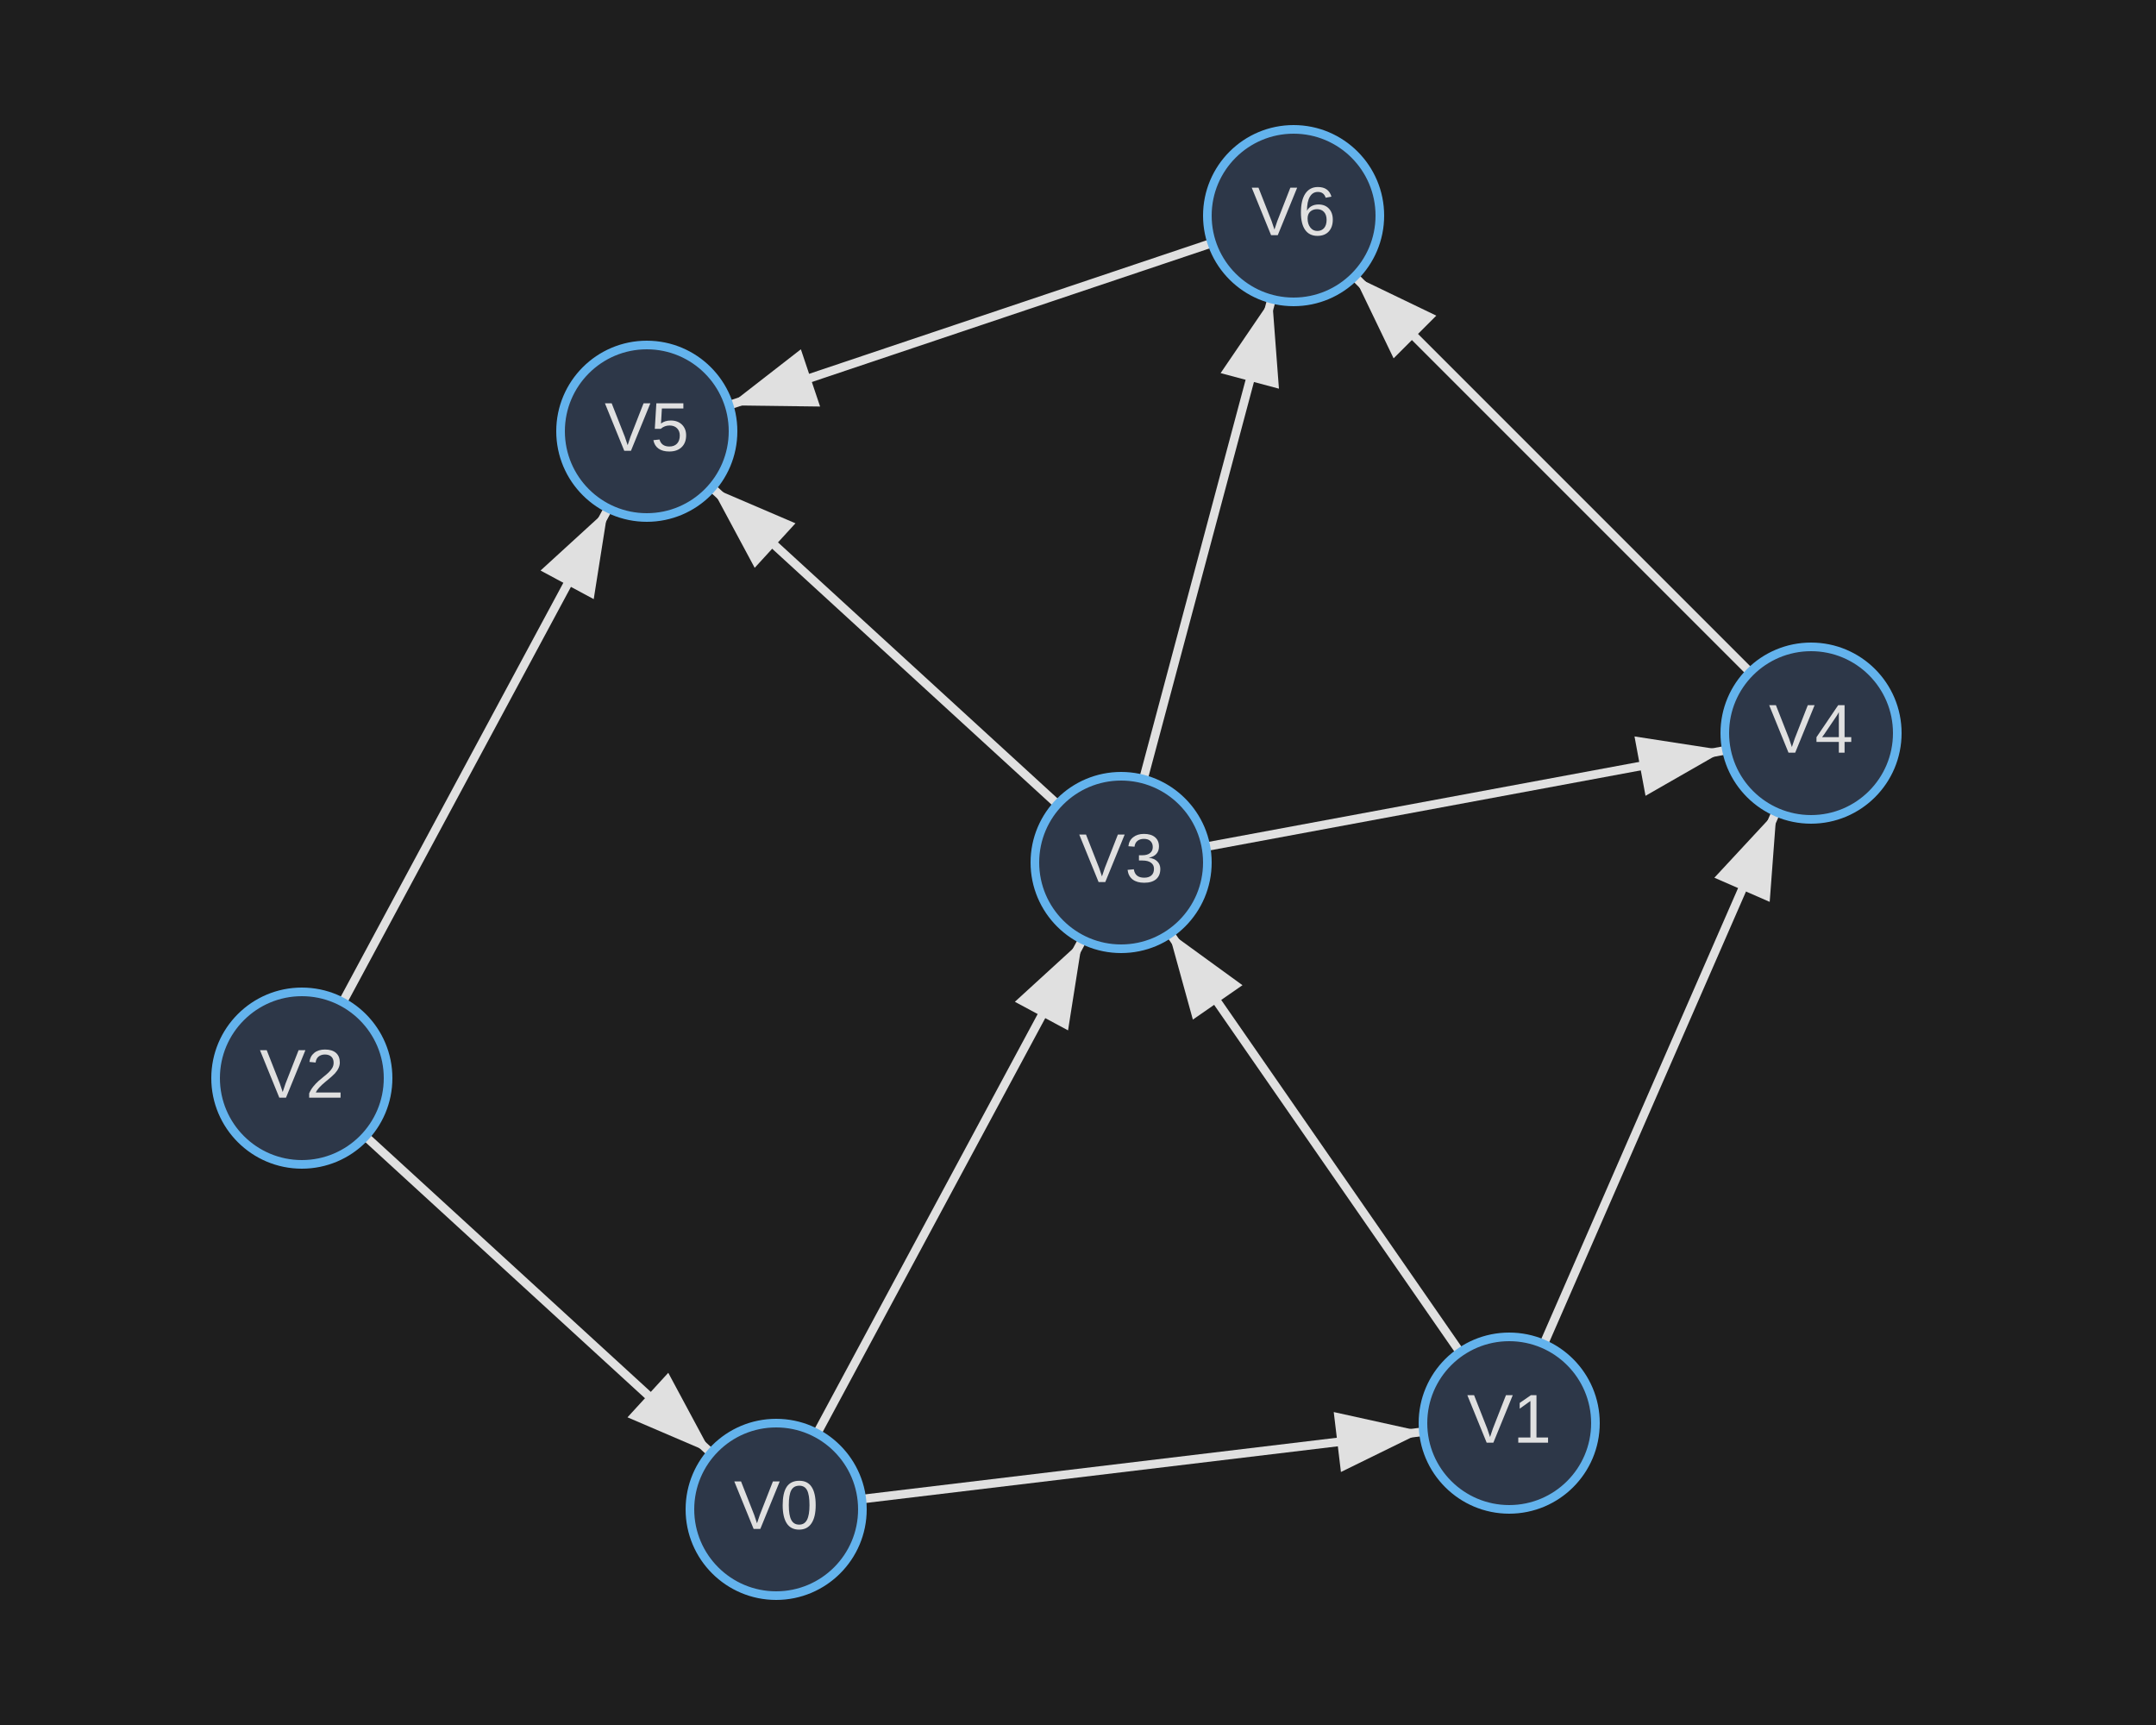
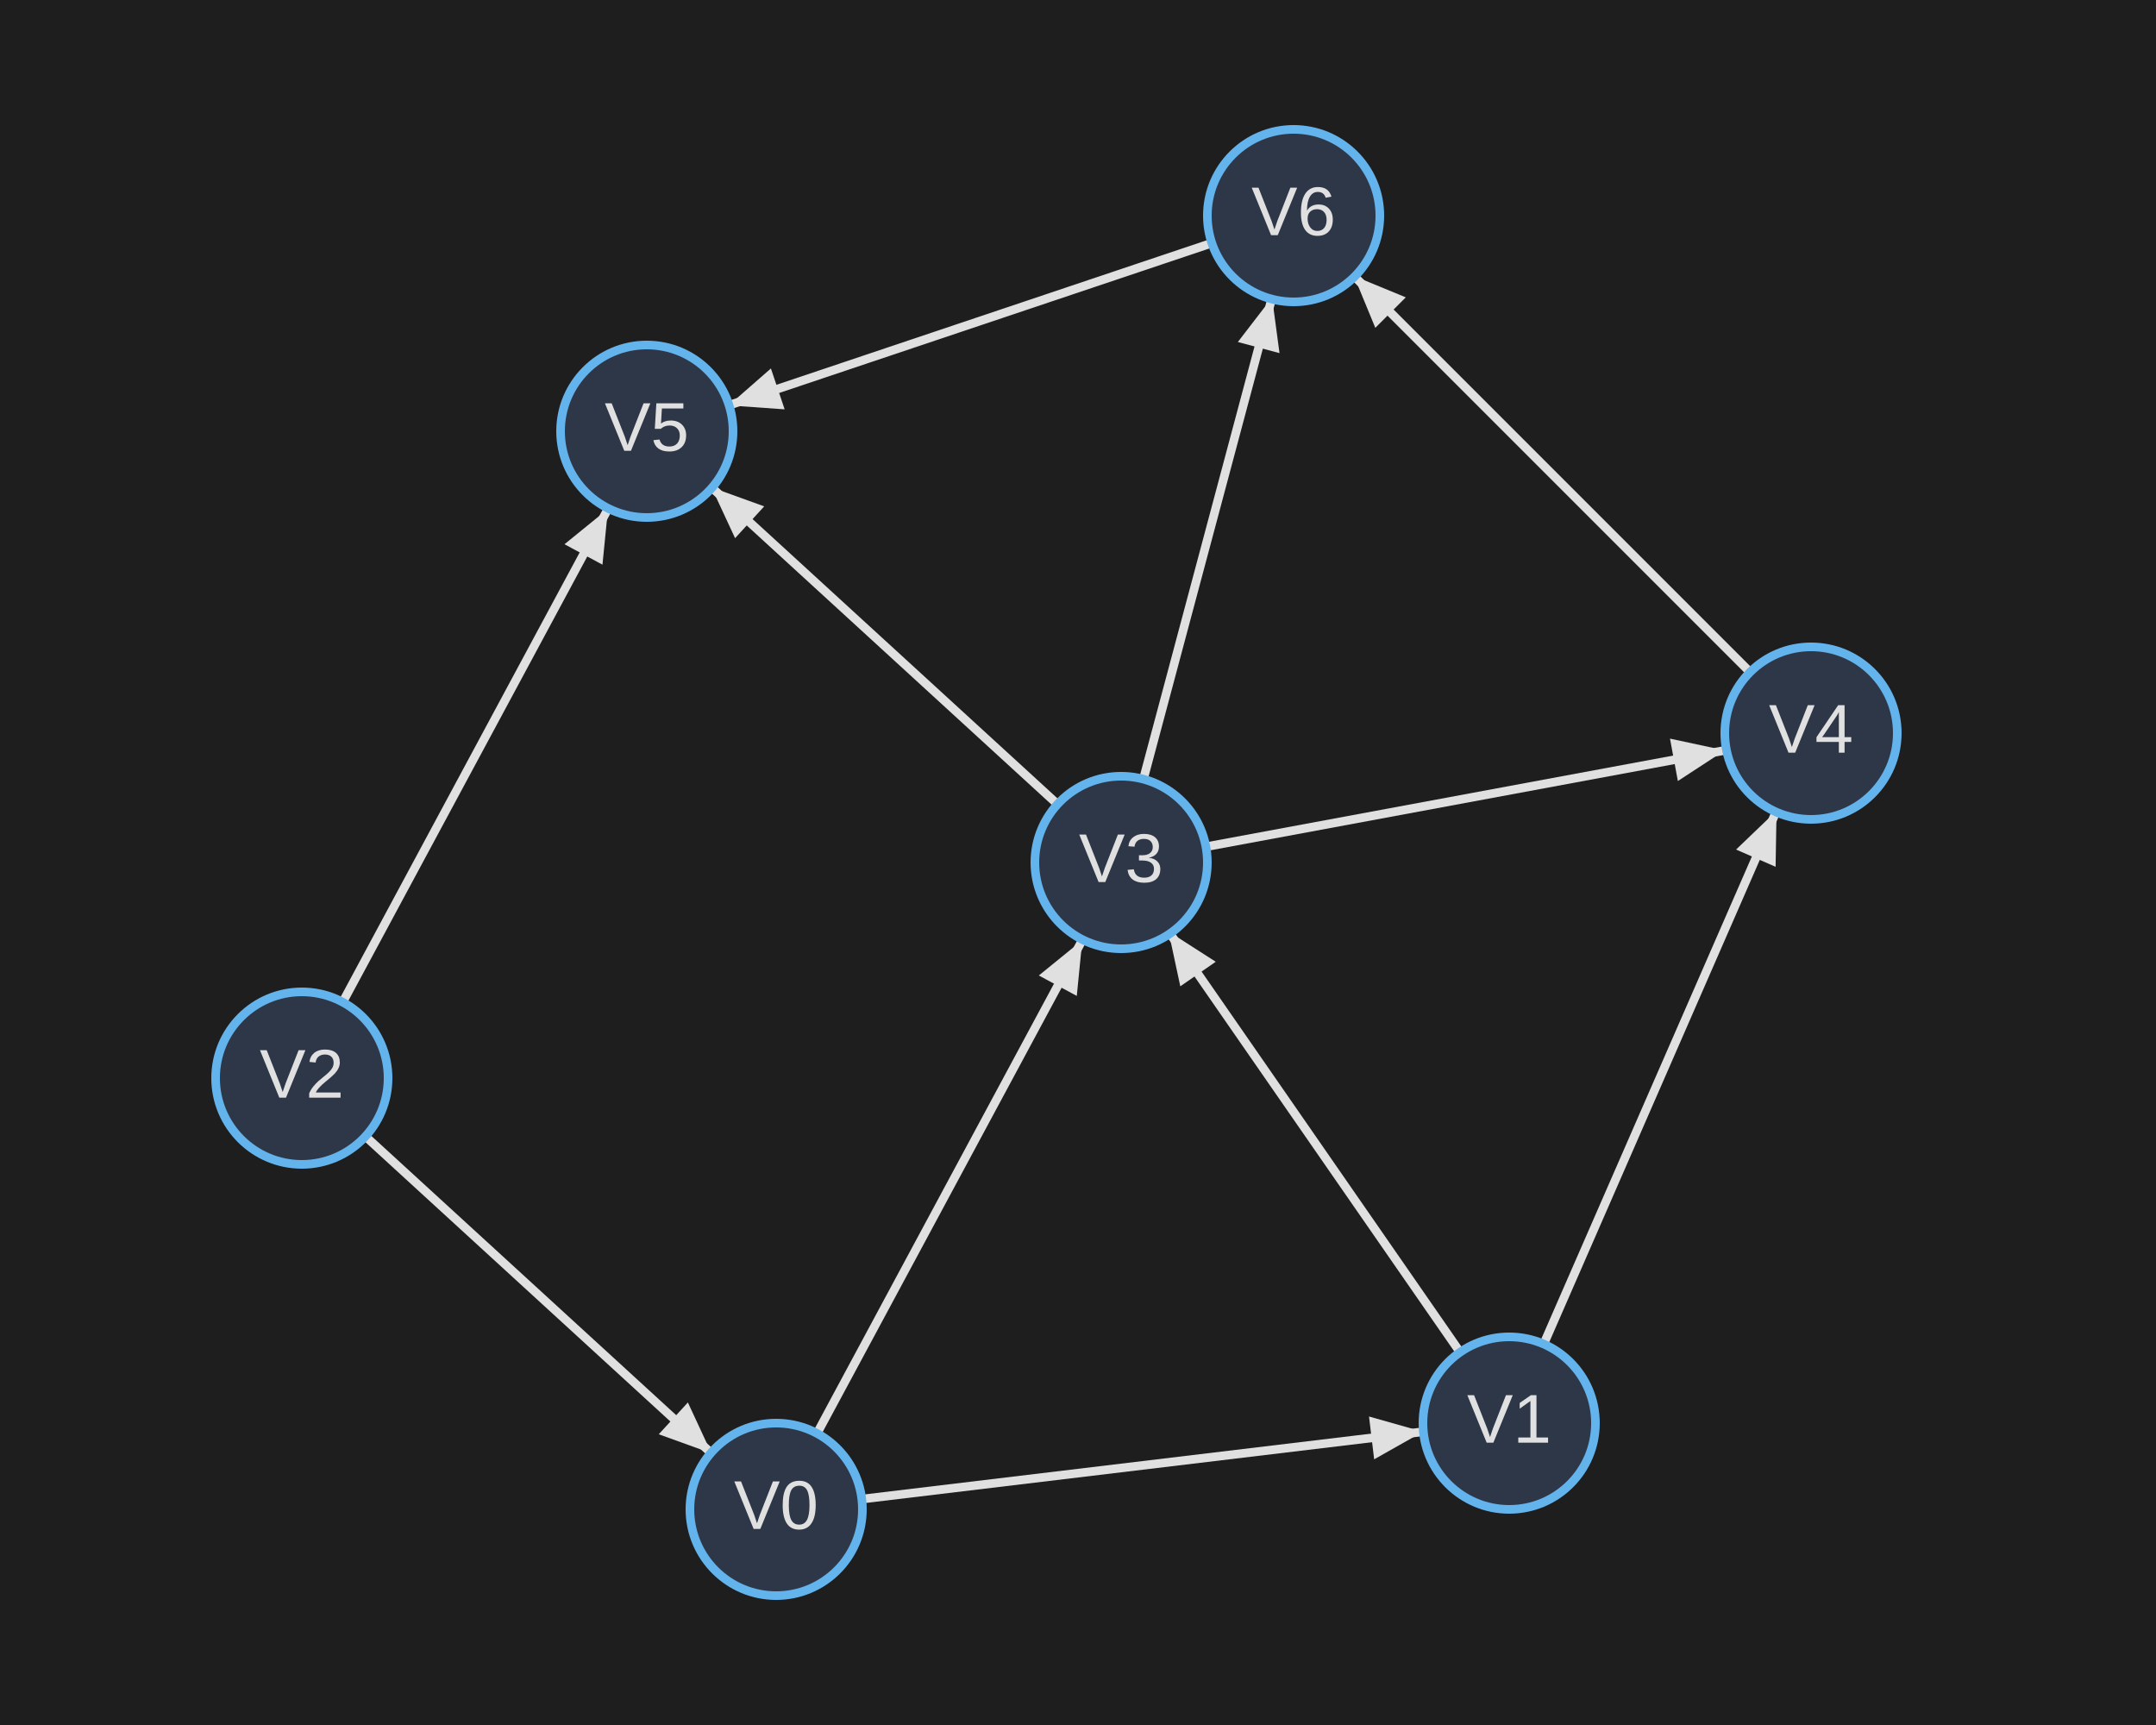
<svg xmlns="http://www.w3.org/2000/svg" viewBox="0 0 500 400">
  <rect width="500" height="400" fill="#1e1e1e" />
  <defs>
-     <marker id="arrowhead-dark" markerWidth="10" markerHeight="7" refX="10" refY="3.5" orient="auto">
-       <polygon points="0 0, 10 3.5, 0 7" fill="#e0e0e0" />
+     <marker id="arrowhead-dark" markerWidth="6" markerHeight="5" refX="6" refY="2.5" orient="auto">
+       <polygon points="0 0, 6 2.5, 0 5" fill="#e0e0e0" />
    </marker>
  </defs>
  <style>
    .label-node { font-family: Arial; font-size: 16px; text-anchor: middle; dominant-baseline: middle; fill: #e0e0e0; }
  </style>
  <g stroke="#e0e0e0" stroke-width="2" marker-end="url(#arrowhead-dark)">
    <line x1="70" y1="250" x2="165" y2="337" />
    <line x1="70" y1="250" x2="141" y2="118" />
    <line x1="180" y1="350" x2="330" y2="332" />
    <line x1="180" y1="350" x2="251" y2="218" />
    <line x1="350" y1="330" x2="271" y2="216" />
    <line x1="350" y1="330" x2="412" y2="188" />
    <line x1="260" y1="200" x2="165" y2="113" />
    <line x1="260" y1="200" x2="295" y2="69" />
    <line x1="260" y1="200" x2="400" y2="174" />
    <line x1="300" y1="50" x2="169" y2="94" />
    <line x1="420" y1="170" x2="314" y2="64" />
  </g>
  <g stroke="#63b3ed" stroke-width="2" fill="#2d3748">
    <circle cx="180" cy="350" r="20" />
    <circle cx="350" cy="330" r="20" />
    <circle cx="70" cy="250" r="20" />
    <circle cx="260" cy="200" r="20" />
    <circle cx="420" cy="170" r="20" />
    <circle cx="150" cy="100" r="20" />
    <circle cx="300" cy="50" r="20" />
  </g>
  <g class="label-node">
    <text x="180" y="350">V0</text>
    <text x="350" y="330">V1</text>
    <text x="70" y="250">V2</text>
    <text x="260" y="200">V3</text>
    <text x="420" y="170">V4</text>
    <text x="150" y="100">V5</text>
    <text x="300" y="50">V6</text>
  </g>
</svg>
